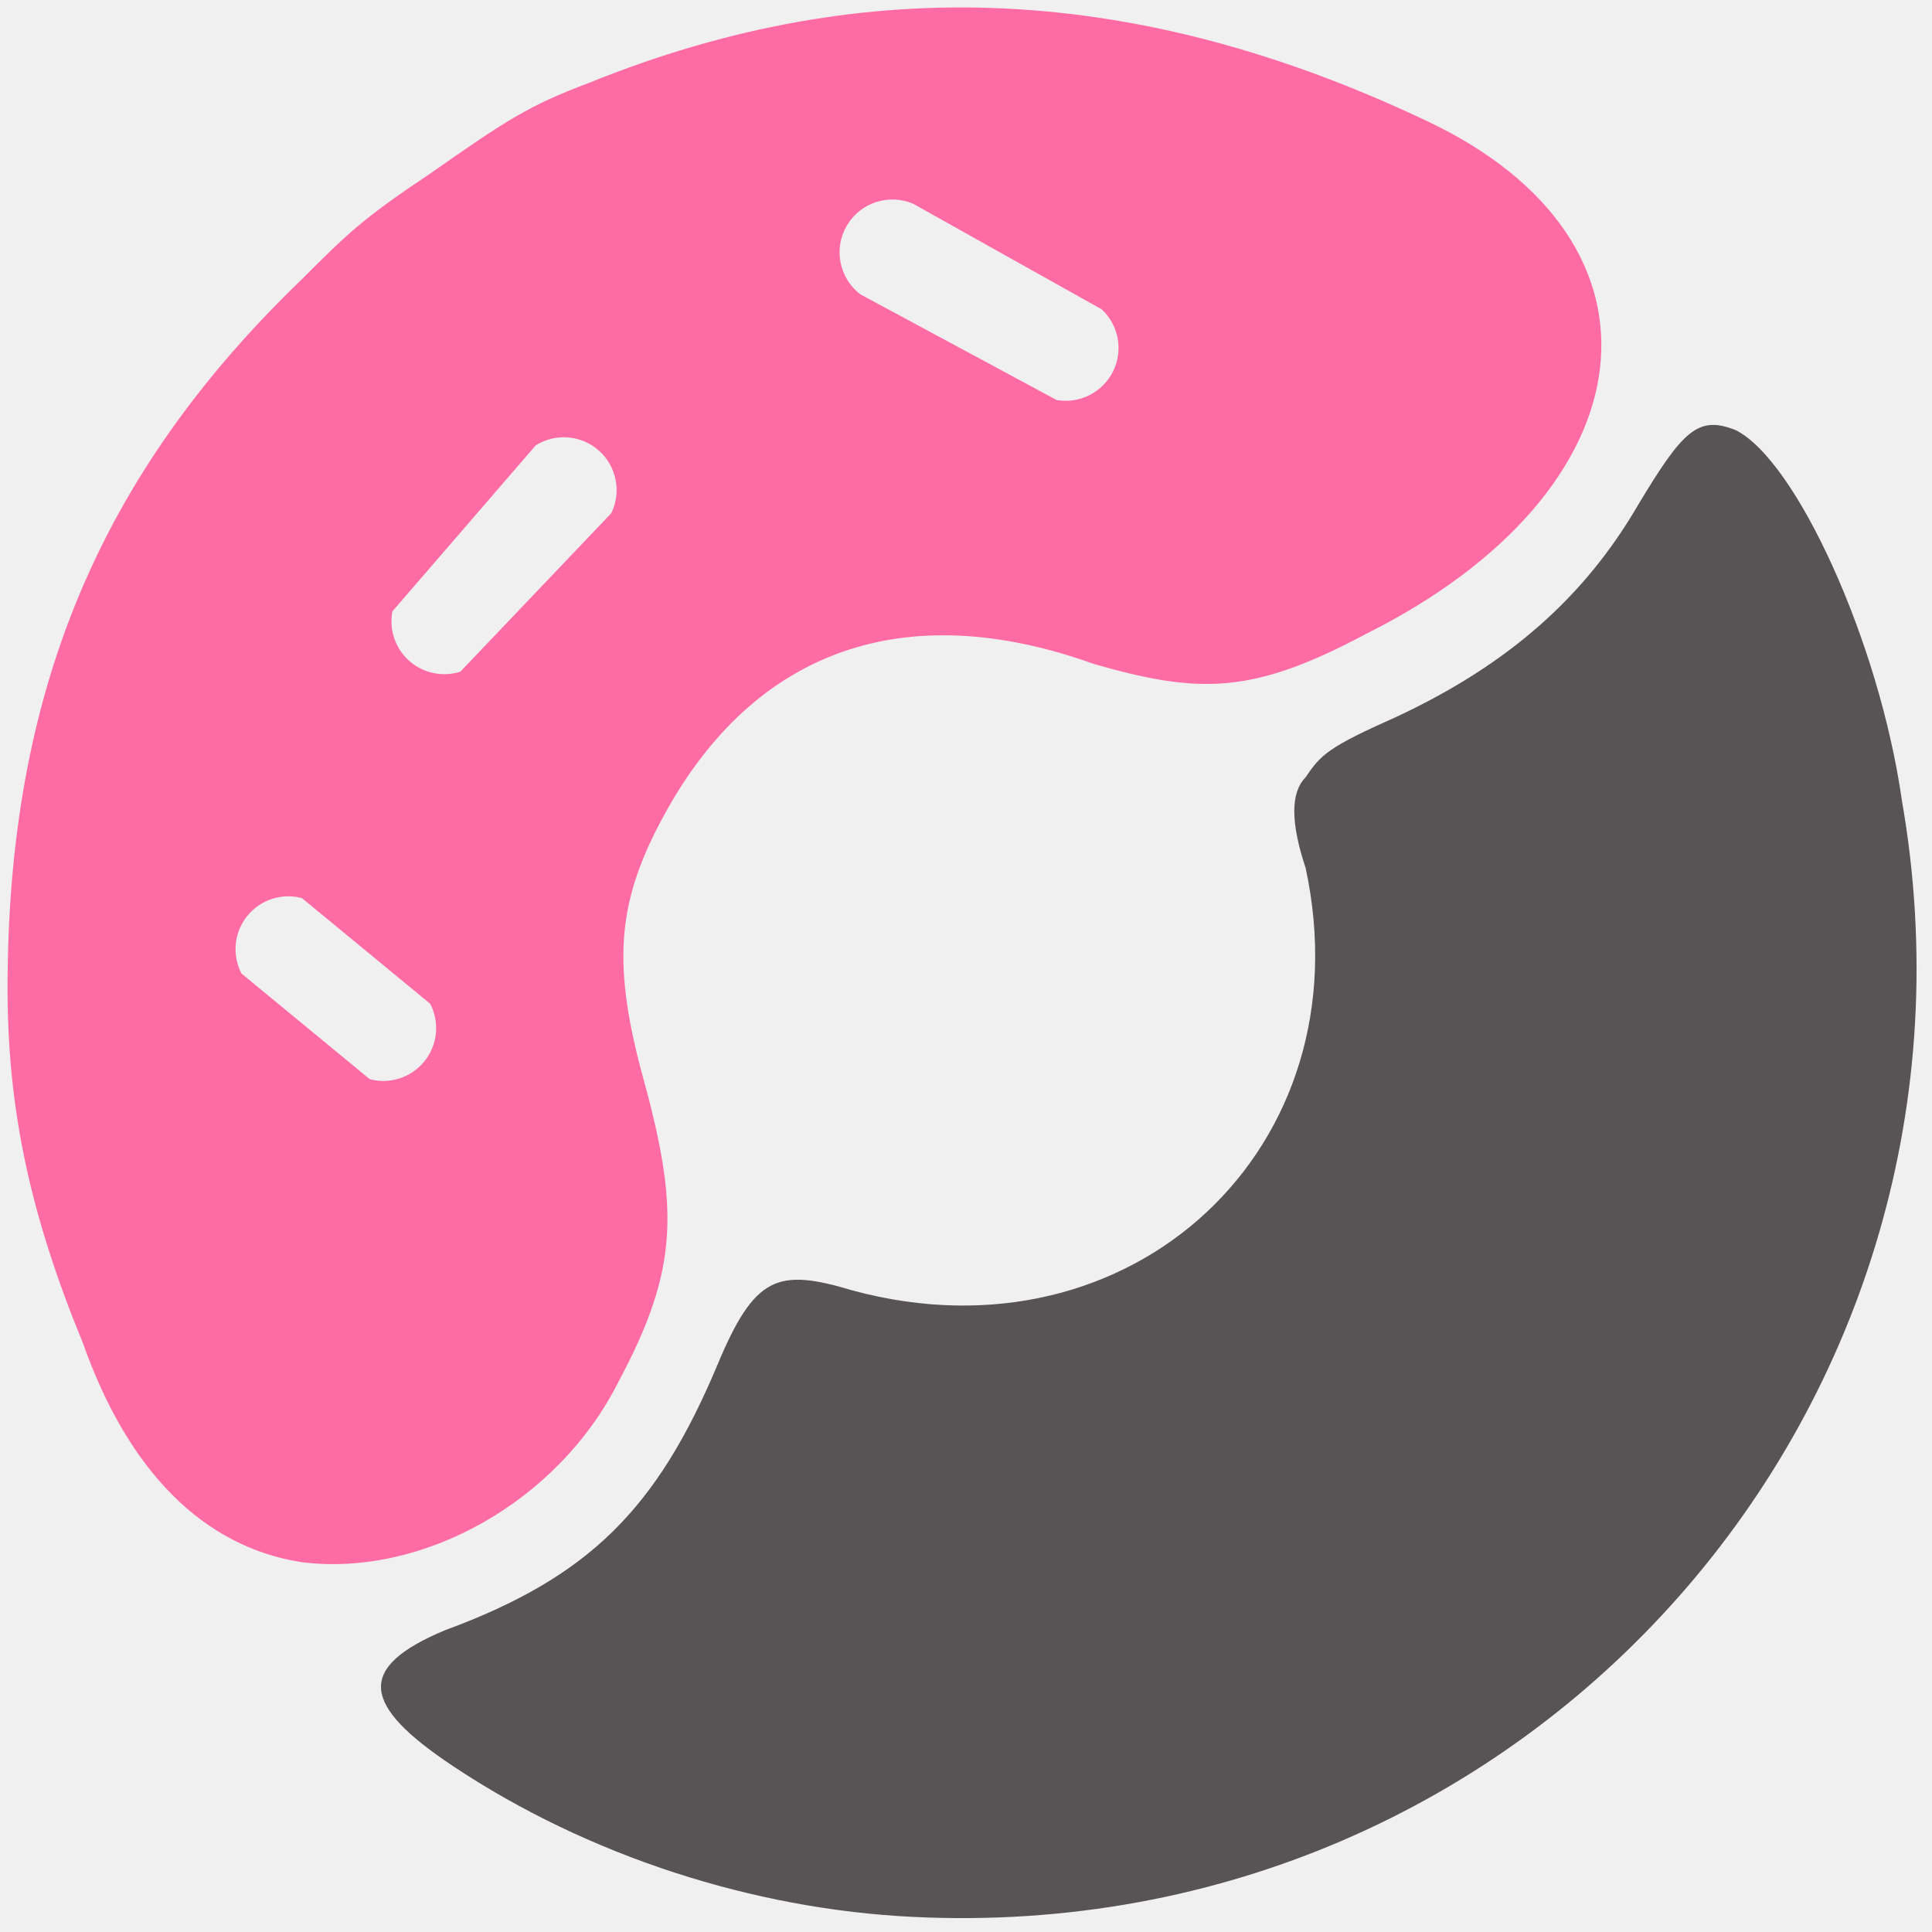
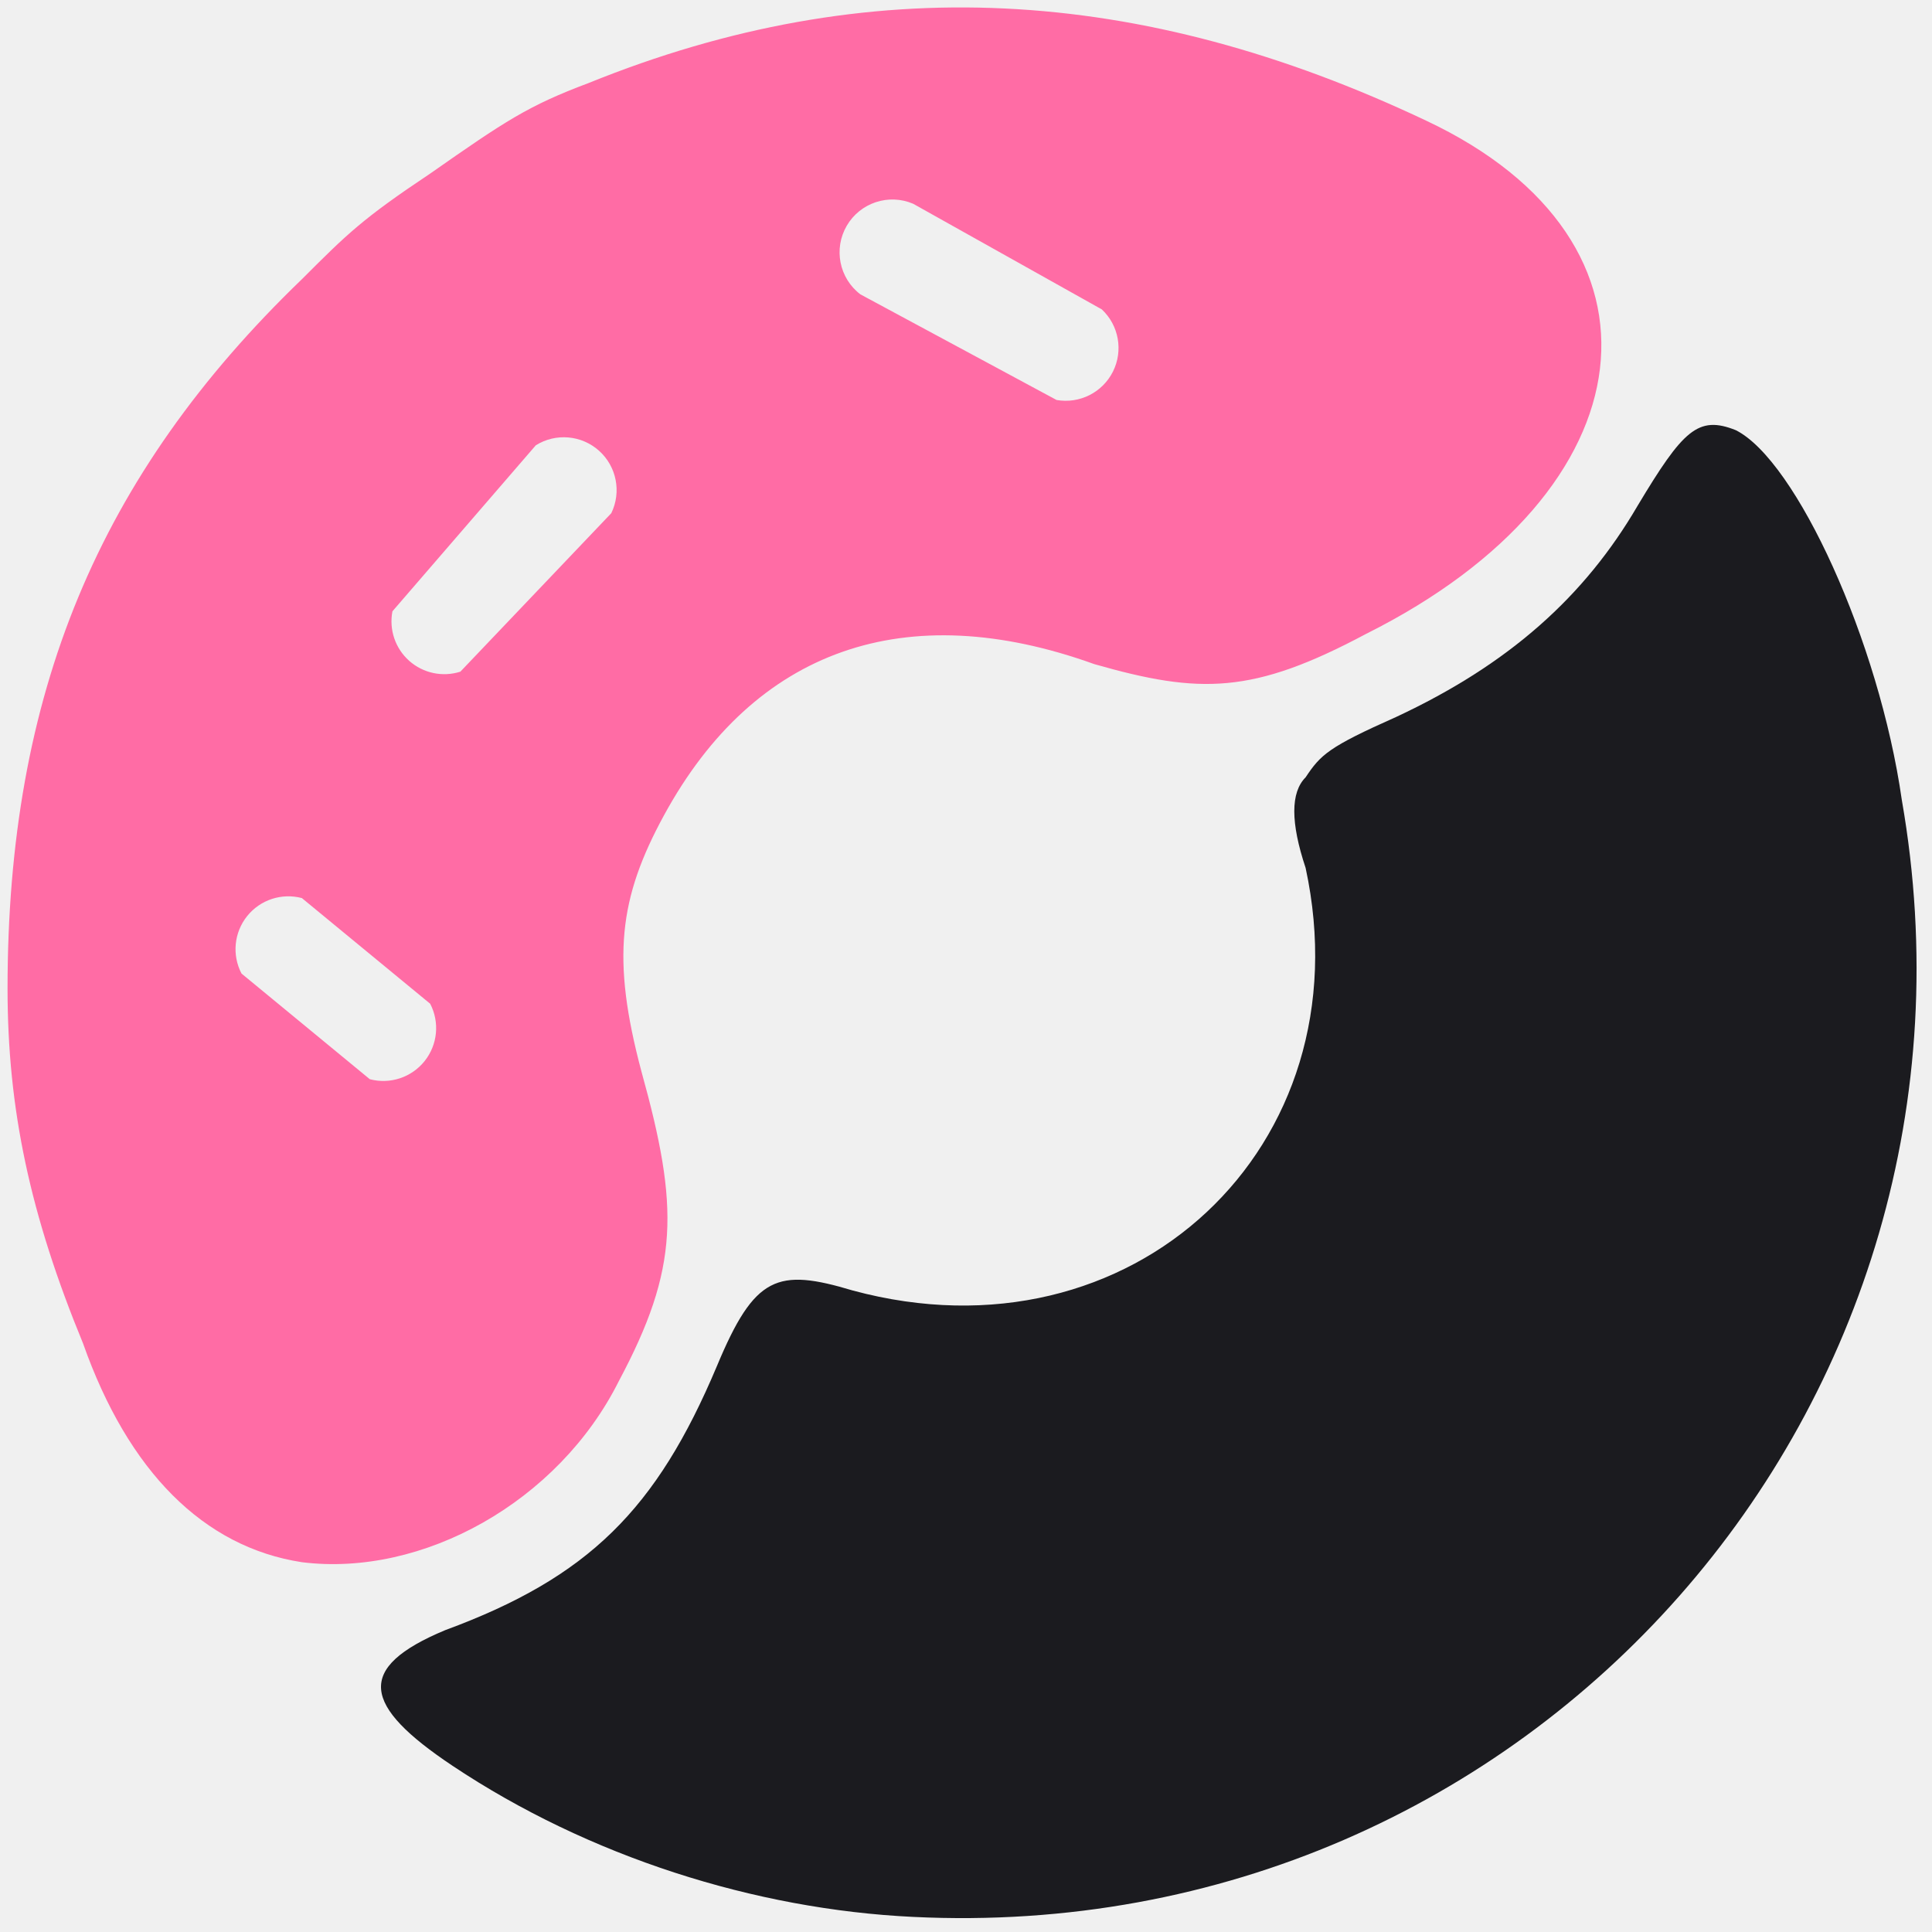
<svg xmlns="http://www.w3.org/2000/svg" viewBox="0 0 256 256">
  <style>
-   .mono { fill: #585455; }
+   .mono { fill: #1b1b1f; }
  @media (prefers-color-scheme: dark) {
    .mono { fill: #fff; }
  }
</style>
  <path class="mono" d="M121 254C100 253 78 246 60 234C48 226 47 221 59 216C78 209 87 200 95 181C100 169 103 168 113 171C150 181 181 152 173 115C171 109 171 105 173 103C175 100 176 99 185 95C200 88 210 79 217 67C223 57 225 55 230 57C238 61 249 85 252 106C266 186 203 258 121 254Z" />
  <path fill="#ff6ca5" fill-rule="evenodd" d="M40 207C27 205 17 195 11 178C4 161 1 147 1 131C1 92 13 63 40 37C46 31 48 29 57 23C67 16 70 14 78 11C115 -4 151 -2 189 16C223 32 219 65 181 84C166 92 159 92 145 88C120 79 100 86 88 108C82 119 81 127 85 142C90 160 90 168 82 183C74 199 56 209 40 207ZM114 39A7 7 0 0 1 121 27L146 41A7 7 0 0 1 140 53ZM71 59A7 7 0 0 1 81 68L61 89A7 7 0 0 1 52 81ZM32 129A7 7 0 0 1 40 119L57 133A7 7 0 0 1 49 143Z" />
</svg>
